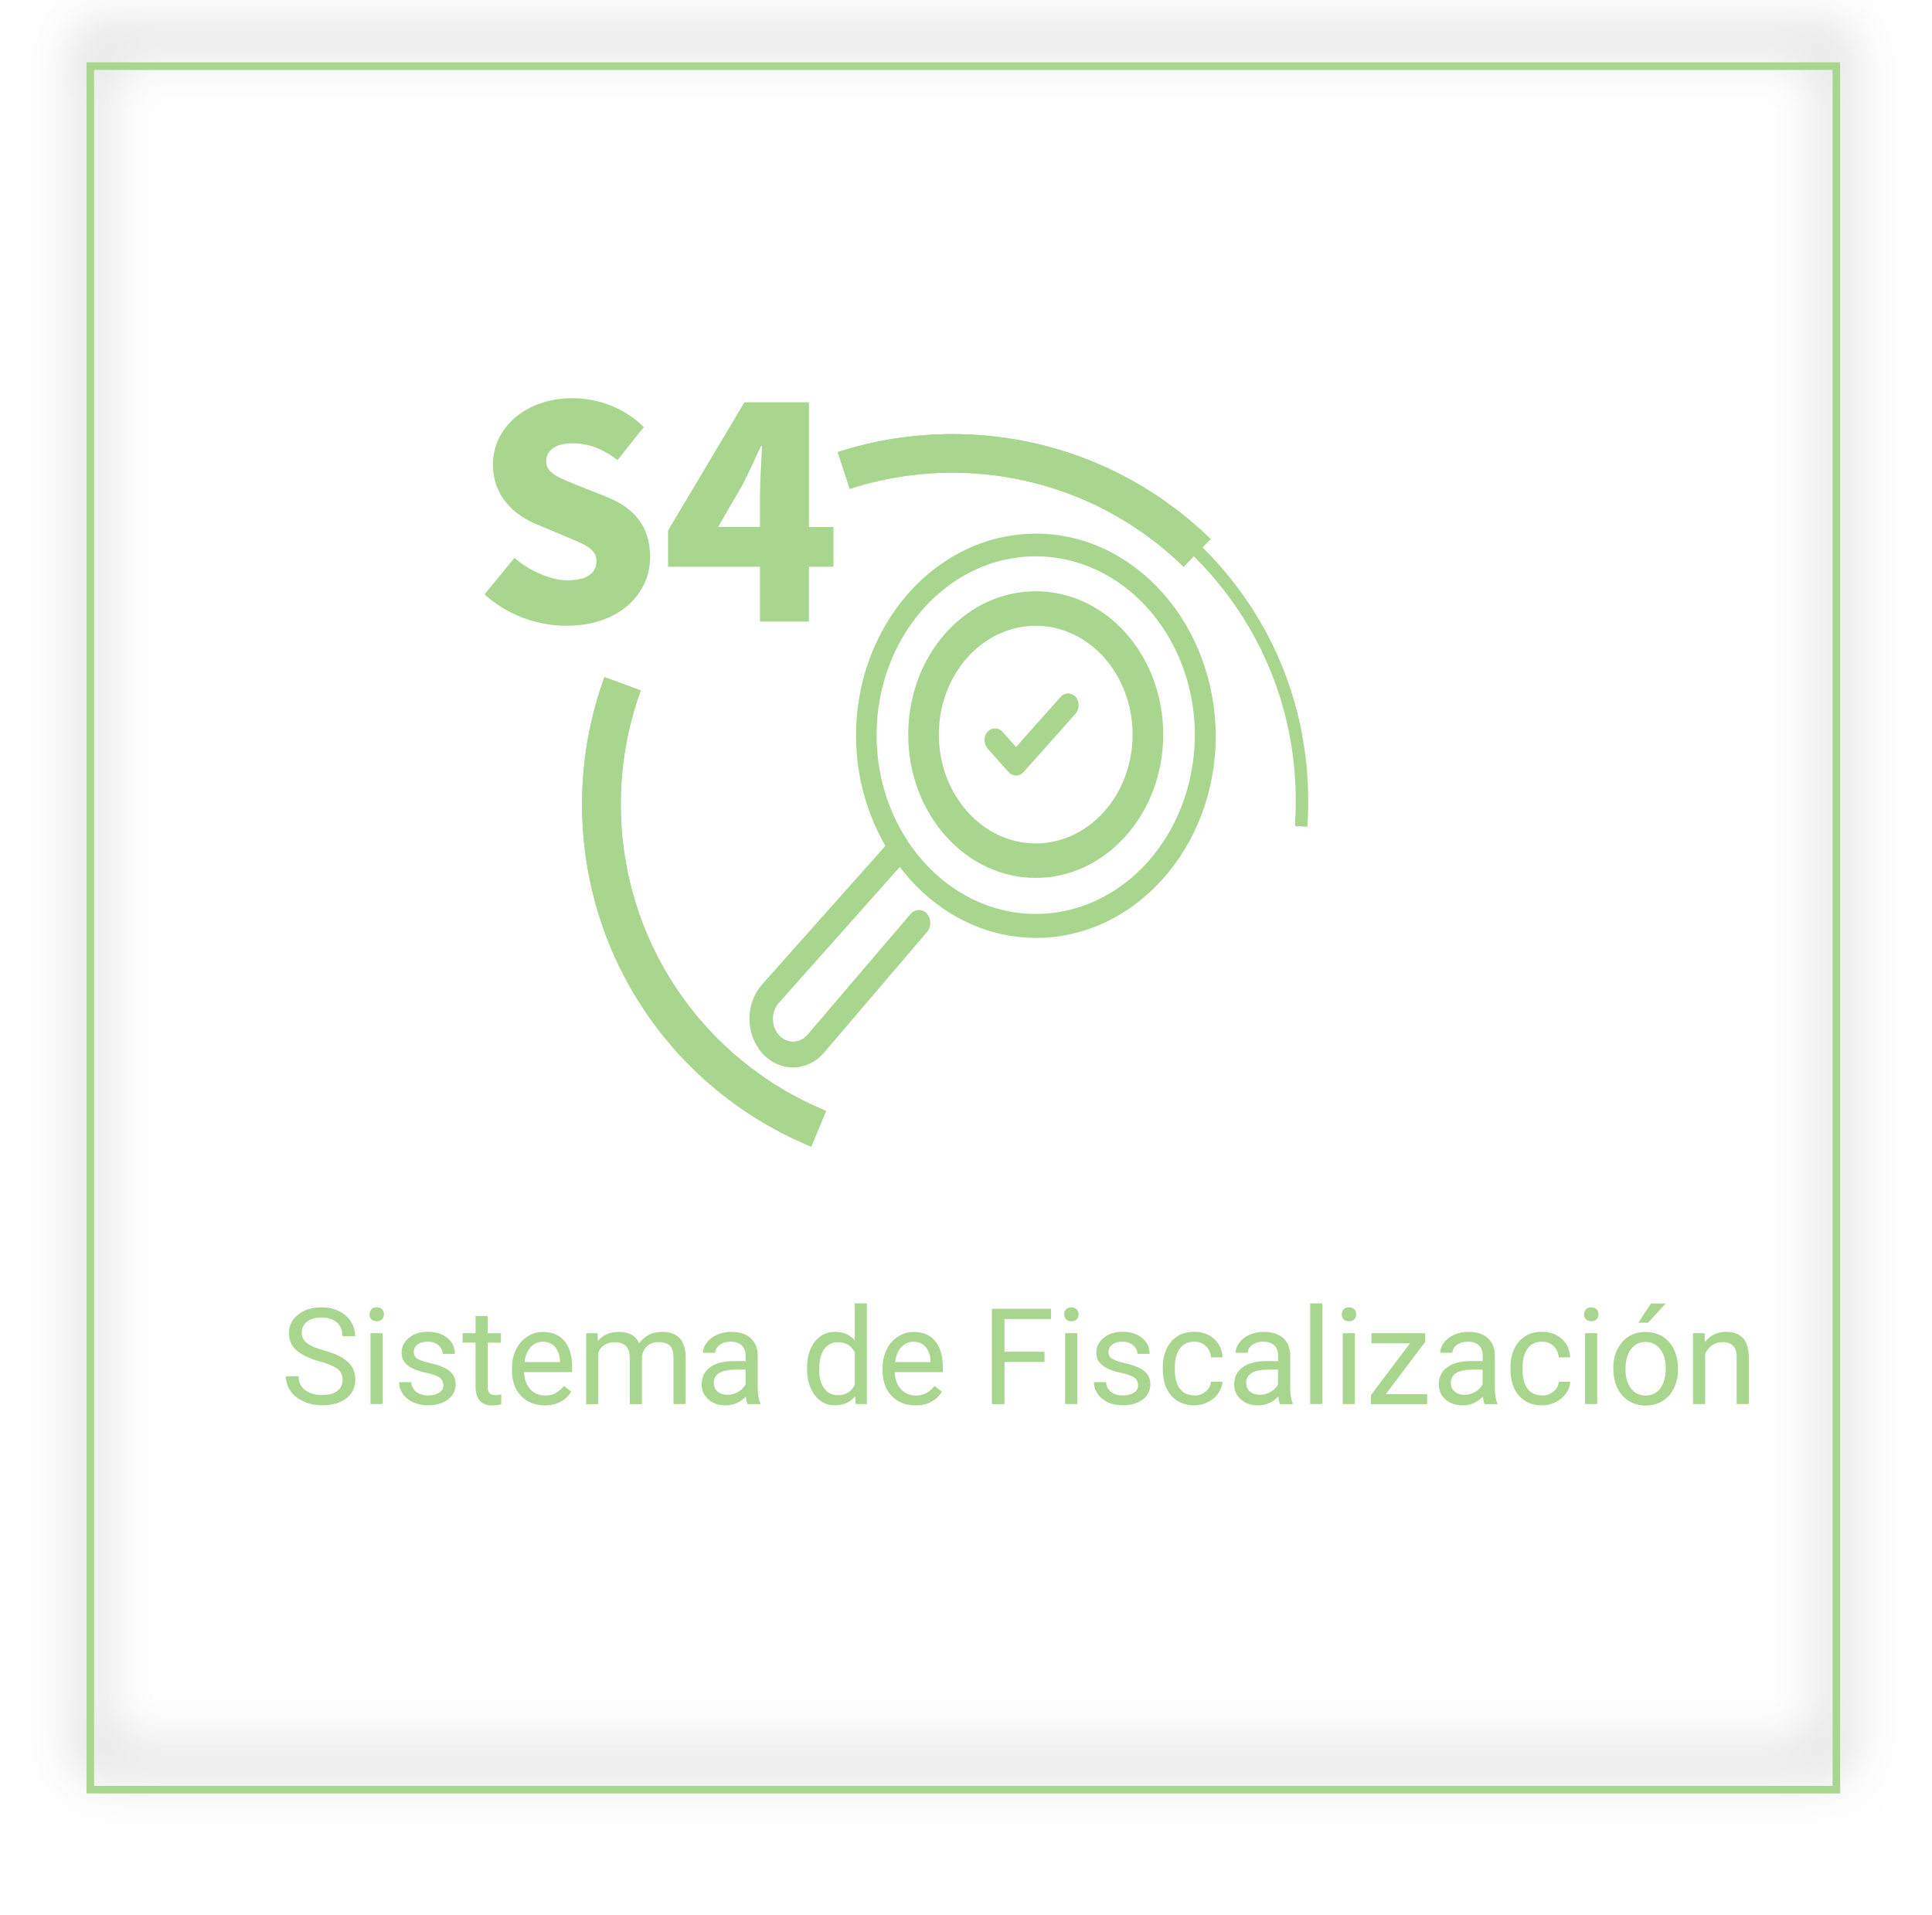
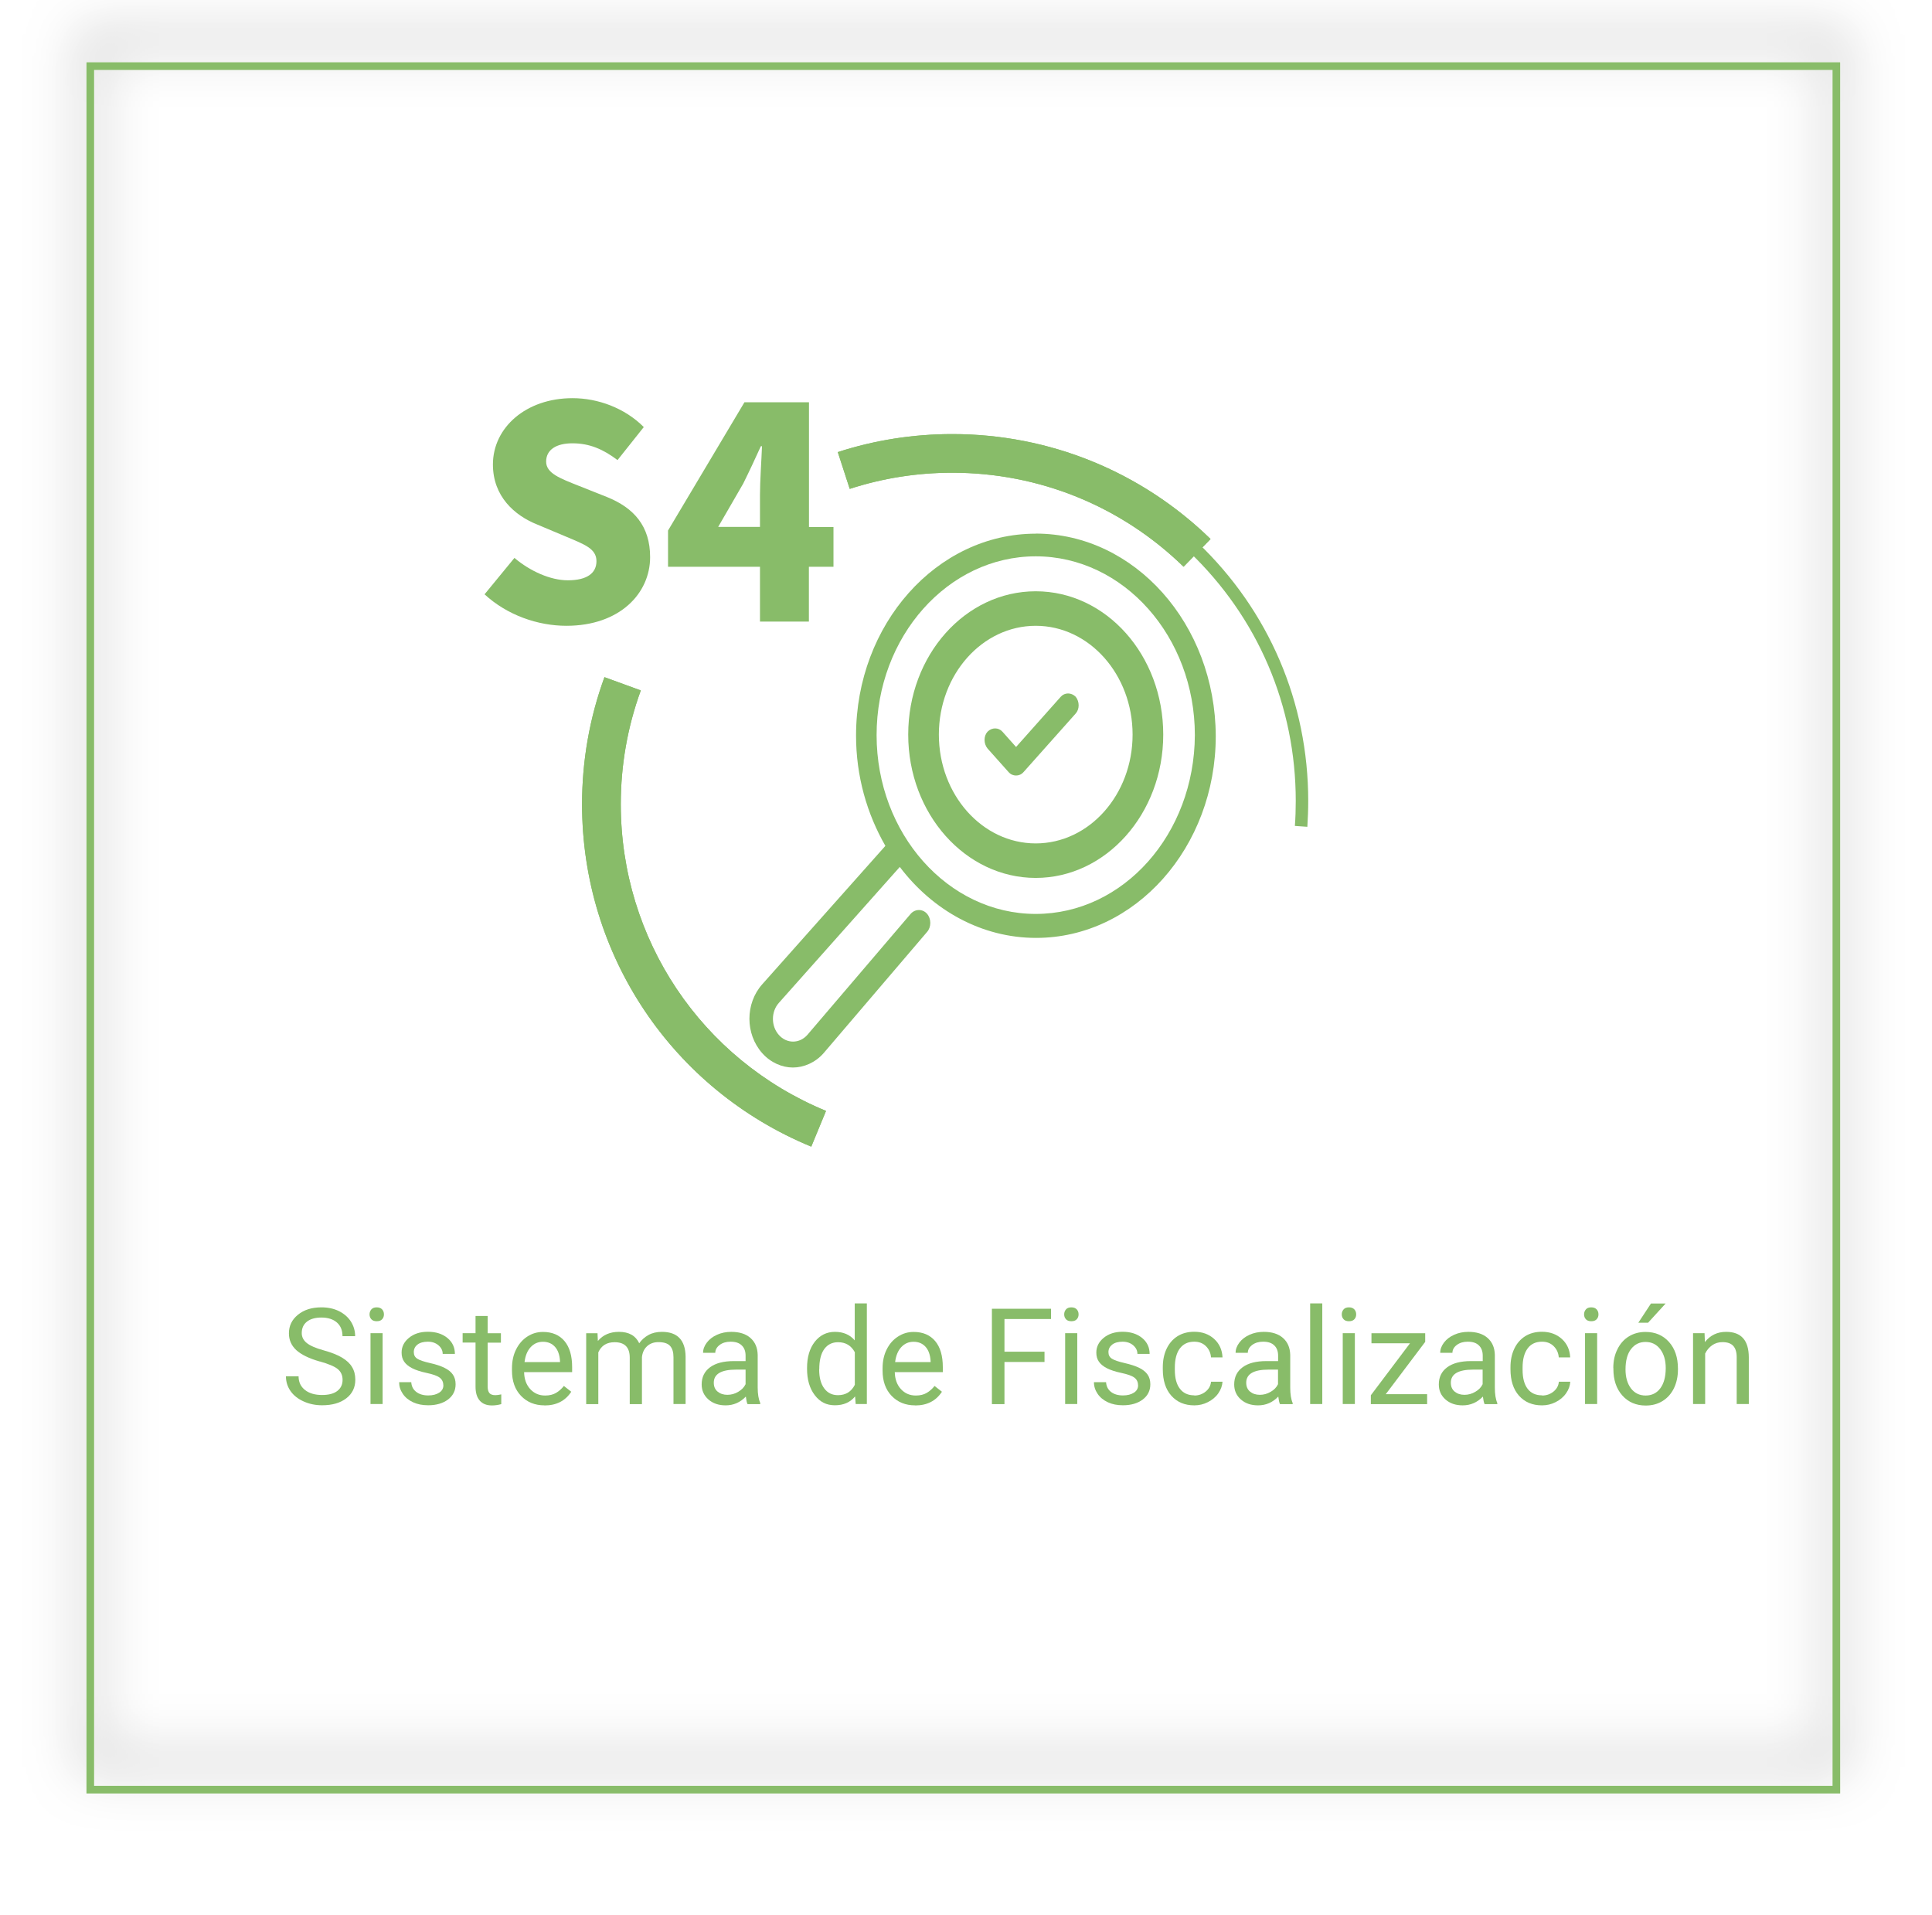
<svg xmlns="http://www.w3.org/2000/svg" id="textos" viewBox="0 0 220 218">
  <defs>
-     <style>.cls-1{fill:#a9d68f;}.cls-2{fill:none;filter:url(#drop-shadow-7);stroke:#a9d68f;stroke-miterlimit:10;stroke-width:.87px;}</style>
+     <style>.cls-1{fill:#88bc69;}.cls-2{fill:none;filter:url(#drop-shadow-7);stroke:#88bc69;stroke-miterlimit:10;stroke-width:.87px;}</style>
    <filter id="drop-shadow-7" filterUnits="userSpaceOnUse">
      <feOffset dx="0" dy="3.11" />
      <feGaussianBlur result="blur" stdDeviation="3.11" />
      <feFlood flood-color="#000" flood-opacity=".54" />
      <feComposite in2="blur" operator="in" />
      <feComposite in="SourceGraphic" />
    </filter>
  </defs>
  <rect class="cls-2" x="10.28" y="7.53" width="198.83" height="196.26" transform="translate(219.39 211.32) rotate(180)" />
  <g id="ico_s4">
    <g>
      <path class="cls-1" d="M92.38,130.57c-15.86-6.54-26.1-21.84-26.1-38.99,0-4.97,.86-9.84,2.55-14.47l4.14,1.51c-1.51,4.14-2.28,8.5-2.28,12.96,0,15.36,9.17,29.06,23.37,34.92l-1.68,4.07Z" />
      <path class="cls-1" d="M134.77,64.53c-7.09-6.9-16.44-10.7-26.34-10.7-3.99,0-7.92,.62-11.67,1.84l-1.36-4.19c4.2-1.36,8.58-2.05,13.04-2.05,11.05,0,21.5,4.25,29.41,11.95l-3.08,3.16Z" />
    </g>
    <g>
      <g>
        <g>
          <path class="cls-1" d="M117.94,60.77c-11.28,0-20.46,10.32-20.46,22.99,0,4.65,1.25,8.92,3.34,12.56l-14.02,15.76c-1.95,2.19-1.95,5.66,0,7.85,.95,1.07,2.25,1.63,3.49,1.63s2.55-.56,3.49-1.63l11.78-13.8c.5-.56,.5-1.51,0-2.08s-1.35-.56-1.85,0l-11.78,13.8c-.9,1.01-2.35,1.01-3.24,0-.9-1.01-.9-2.64,0-3.65l13.77-15.48c3.74,4.94,9.33,8.08,15.52,8.08,11.28,0,20.46-10.32,20.46-22.99-.05-12.73-9.23-23.05-20.51-23.05Zm0,43.3c-9.98,0-18.12-9.14-18.12-20.36s8.13-20.36,18.12-20.36,18.12,9.14,18.12,20.36c-.05,11.27-8.13,20.36-18.12,20.36Z" />
          <path class="cls-1" d="M120.79,79.34l-5.09,5.72-1.55-1.74c-.45-.5-1.2-.5-1.7,0-.45,.5-.45,1.35,0,1.91l2.4,2.69c.25,.28,.55,.39,.85,.39s.6-.11,.85-.39l5.94-6.67c.45-.5,.45-1.35,0-1.91-.5-.5-1.25-.5-1.7,0Z" />
        </g>
        <path class="cls-1" d="M117.94,99.97c-7.99,0-14.52-7.29-14.52-16.32s6.49-16.32,14.52-16.32,14.52,7.29,14.52,16.32-6.54,16.32-14.52,16.32Zm0-28.71c-6.09,0-11.03,5.55-11.03,12.39s4.94,12.39,11.03,12.39,11.03-5.55,11.03-12.39-4.94-12.39-11.03-12.39Z" />
      </g>
      <g>
        <path class="cls-1" d="M55.19,67.66l3.39-4.13c1.78,1.51,4.1,2.55,6.08,2.55,2.22,0,3.26-.84,3.26-2.18,0-1.44-1.38-1.91-3.53-2.82l-3.19-1.34c-2.62-1.04-5.07-3.22-5.07-6.85,0-4.2,3.76-7.55,9.06-7.55,2.89,0,5.94,1.11,8.12,3.29l-2.99,3.76c-1.65-1.24-3.19-1.91-5.14-1.91-1.85,0-2.99,.74-2.99,2.08s1.58,1.91,3.79,2.79l3.12,1.24c3.09,1.24,4.93,3.32,4.93,6.85,0,4.16-3.49,7.82-9.53,7.82-3.26,0-6.75-1.21-9.33-3.59Z" />
        <path class="cls-1" d="M94.9,64.54h-2.79v6.24h-5.57v-6.24h-10.47v-4.13l8.7-14.6h7.35v14.2h2.79v4.53Zm-8.36-4.53v-3.66c0-1.58,.17-3.96,.23-5.54h-.13c-.64,1.41-1.31,2.85-2.01,4.26l-2.85,4.93h4.77Z" />
      </g>
      <path class="cls-1" d="M148.87,94.15l-1.42-.1c.07-.94,.1-1.89,.1-2.84,0-10.83-4.32-20.91-12.15-28.39l.98-1.03c8.12,7.75,12.59,18.2,12.59,29.42,0,.98-.04,1.97-.1,2.94Z" />
      <path class="cls-1" d="M92.38,130.57c-15.86-6.54-26.1-21.84-26.1-38.99,0-4.97,.86-9.84,2.55-14.47l4.14,1.51c-1.51,4.14-2.28,8.5-2.28,12.96,0,15.36,9.17,29.06,23.37,34.92l-1.68,4.07Z" />
      <path class="cls-1" d="M134.77,64.53c-7.09-6.9-16.44-10.7-26.34-10.7-3.99,0-7.92,.62-11.67,1.84l-1.36-4.19c4.2-1.36,8.58-2.05,13.04-2.05,11.05,0,21.5,4.25,29.41,11.95l-3.08,3.16Z" />
    </g>
  </g>
  <g>
    <path class="cls-1" d="M36.42,155.04c-1.23-.35-2.12-.79-2.68-1.3-.56-.52-.84-1.15-.84-1.91,0-.86,.34-1.56,1.03-2.12s1.57-.84,2.67-.84c.75,0,1.41,.14,2,.43,.58,.29,1.04,.69,1.36,1.19,.32,.51,.48,1.06,.48,1.66h-1.44c0-.66-.21-1.18-.63-1.55s-1.01-.57-1.77-.57c-.71,0-1.26,.16-1.65,.47s-.59,.74-.59,1.3c0,.44,.19,.82,.56,1.12,.38,.31,1.01,.59,1.92,.84,.9,.25,1.61,.53,2.12,.84,.51,.31,.89,.66,1.13,1.07,.25,.41,.37,.89,.37,1.44,0,.88-.34,1.59-1.03,2.12-.69,.53-1.6,.79-2.75,.79-.75,0-1.44-.14-2.09-.43s-1.15-.68-1.5-1.18c-.35-.5-.53-1.06-.53-1.69h1.44c0,.66,.24,1.17,.73,1.56,.48,.38,1.13,.57,1.94,.57,.76,0,1.34-.15,1.74-.46,.4-.31,.6-.73,.6-1.26s-.19-.94-.56-1.24-1.05-.58-2.03-.86Z" />
    <path class="cls-1" d="M42.08,149.67c0-.22,.07-.41,.21-.57s.34-.23,.61-.23,.47,.08,.61,.23c.14,.15,.21,.34,.21,.57s-.07,.41-.21,.56c-.14,.15-.34,.22-.61,.22s-.47-.07-.61-.22-.21-.34-.21-.56Zm1.49,10.21h-1.38v-8.07h1.38v8.07Z" />
    <path class="cls-1" d="M50.48,157.74c0-.37-.14-.66-.42-.87-.28-.21-.77-.38-1.47-.53-.7-.15-1.25-.33-1.66-.54-.41-.21-.71-.46-.91-.75s-.29-.63-.29-1.03c0-.66,.28-1.22,.84-1.68,.56-.46,1.27-.69,2.15-.69,.92,0,1.66,.24,2.23,.71,.57,.47,.85,1.08,.85,1.81h-1.39c0-.38-.16-.7-.48-.98-.32-.27-.72-.41-1.21-.41s-.9,.11-1.18,.33c-.28,.22-.42,.5-.42,.86,0,.33,.13,.58,.4,.75,.26,.17,.74,.33,1.43,.49,.69,.15,1.25,.34,1.67,.55,.43,.21,.75,.47,.95,.77,.21,.3,.31,.67,.31,1.1,0,.72-.29,1.3-.87,1.74-.58,.43-1.33,.65-2.25,.65-.65,0-1.22-.11-1.72-.34-.5-.23-.89-.55-1.17-.96-.28-.41-.42-.85-.42-1.33h1.38c.03,.46,.21,.83,.56,1.1s.8,.41,1.37,.41c.52,0,.94-.11,1.26-.32,.32-.21,.47-.49,.47-.85Z" />
    <path class="cls-1" d="M55.53,149.86v1.96h1.51v1.07h-1.51v5.01c0,.32,.07,.57,.2,.73,.13,.16,.36,.24,.69,.24,.16,0,.38-.03,.66-.09v1.11c-.36,.1-.72,.15-1.06,.15-.62,0-1.08-.19-1.4-.56s-.47-.9-.47-1.59v-5.01h-1.47v-1.07h1.47v-1.96h1.38Z" />
    <path class="cls-1" d="M62,160.03c-1.09,0-1.98-.36-2.67-1.08s-1.03-1.68-1.03-2.88v-.25c0-.8,.15-1.52,.46-2.14,.31-.63,.73-1.12,1.28-1.48,.55-.36,1.14-.53,1.79-.53,1.05,0,1.87,.35,2.45,1.04s.87,1.68,.87,2.97v.57h-5.47c.02,.8,.25,1.44,.7,1.93s1.01,.73,1.7,.73c.49,0,.9-.1,1.24-.3,.34-.2,.63-.46,.89-.79l.84,.66c-.68,1.04-1.69,1.56-3.04,1.56Zm-.17-7.24c-.56,0-1.02,.2-1.4,.61s-.61,.97-.7,1.7h4.04v-.1c-.04-.7-.23-1.25-.57-1.63s-.8-.58-1.37-.58Z" />
    <path class="cls-1" d="M68.04,151.81l.04,.89c.59-.7,1.39-1.04,2.4-1.04,1.13,0,1.9,.43,2.31,1.3,.27-.39,.62-.7,1.05-.94,.43-.24,.94-.36,1.53-.36,1.77,0,2.67,.94,2.7,2.81v5.41h-1.38v-5.33c0-.58-.13-1.01-.39-1.29-.26-.29-.71-.43-1.33-.43-.51,0-.94,.15-1.28,.46-.34,.31-.53,.72-.59,1.24v5.36h-1.39v-5.29c0-1.17-.57-1.76-1.72-1.76-.91,0-1.52,.39-1.86,1.16v5.89h-1.38v-8.07h1.31Z" />
    <path class="cls-1" d="M85.12,159.88c-.08-.16-.14-.44-.19-.85-.64,.67-1.41,1-2.3,1-.79,0-1.45-.22-1.96-.67-.51-.45-.77-1.02-.77-1.71,0-.84,.32-1.49,.96-1.96,.64-.47,1.54-.7,2.7-.7h1.34v-.63c0-.48-.14-.87-.43-1.15-.29-.29-.71-.43-1.28-.43-.49,0-.91,.12-1.24,.37-.33,.25-.5,.55-.5,.9h-1.39c0-.4,.14-.79,.43-1.17,.29-.38,.67-.67,1.16-.89s1.03-.33,1.62-.33c.93,0,1.66,.23,2.19,.7s.8,1.11,.82,1.92v3.72c0,.74,.1,1.33,.29,1.77v.12h-1.45Zm-2.29-1.05c.43,0,.84-.11,1.23-.34s.67-.51,.84-.87v-1.66h-1.08c-1.69,0-2.54,.5-2.54,1.49,0,.43,.14,.77,.43,1.01,.29,.24,.66,.37,1.11,.37Z" />
    <path class="cls-1" d="M91.9,155.78c0-1.24,.29-2.23,.88-2.99,.59-.75,1.36-1.13,2.3-1.13s1.7,.32,2.25,.97v-4.21h1.38v11.46h-1.27l-.07-.87c-.55,.68-1.32,1.01-2.3,1.01s-1.7-.38-2.29-1.15c-.59-.77-.88-1.77-.88-3v-.1Zm1.38,.16c0,.92,.19,1.63,.57,2.15,.38,.52,.9,.78,1.57,.78,.88,0,1.52-.39,1.92-1.18v-3.71c-.41-.76-1.05-1.14-1.9-1.14-.68,0-1.2,.26-1.58,.78-.38,.52-.57,1.3-.57,2.32Z" />
    <path class="cls-1" d="M104.2,160.03c-1.09,0-1.98-.36-2.67-1.08-.69-.72-1.03-1.68-1.03-2.88v-.25c0-.8,.15-1.52,.46-2.14,.31-.63,.73-1.12,1.29-1.48,.55-.36,1.14-.53,1.79-.53,1.05,0,1.87,.35,2.45,1.04s.87,1.68,.87,2.97v.57h-5.47c.02,.8,.25,1.44,.7,1.93s1.01,.73,1.7,.73c.49,0,.9-.1,1.24-.3,.34-.2,.63-.46,.89-.79l.84,.66c-.68,1.04-1.69,1.56-3.04,1.56Zm-.17-7.24c-.56,0-1.02,.2-1.4,.61-.38,.41-.61,.97-.7,1.7h4.04v-.1c-.04-.7-.23-1.25-.57-1.63s-.79-.58-1.37-.58Z" />
    <path class="cls-1" d="M118.94,155.09h-4.56v4.8h-1.43v-10.86h6.73v1.17h-5.3v3.72h4.56v1.17Z" />
    <path class="cls-1" d="M121.18,149.67c0-.22,.07-.41,.21-.57s.34-.23,.61-.23,.47,.08,.61,.23,.21,.34,.21,.57-.07,.41-.21,.56-.34,.22-.61,.22-.47-.07-.61-.22-.21-.34-.21-.56Zm1.49,10.21h-1.38v-8.07h1.38v8.07Z" />
    <path class="cls-1" d="M129.59,157.74c0-.37-.14-.66-.42-.87-.28-.21-.77-.38-1.47-.53-.7-.15-1.25-.33-1.66-.54-.41-.21-.71-.46-.91-.75-.2-.29-.29-.63-.29-1.03,0-.66,.28-1.22,.84-1.68,.56-.46,1.28-.69,2.15-.69,.91,0,1.66,.24,2.23,.71,.57,.47,.85,1.08,.85,1.81h-1.39c0-.38-.16-.7-.48-.98-.32-.27-.72-.41-1.21-.41s-.9,.11-1.18,.33-.43,.5-.43,.86c0,.33,.13,.58,.4,.75,.26,.17,.74,.33,1.43,.49s1.25,.34,1.68,.55c.43,.21,.74,.47,.95,.77s.31,.67,.31,1.1c0,.72-.29,1.3-.87,1.74-.58,.43-1.32,.65-2.25,.65-.65,0-1.22-.11-1.71-.34-.5-.23-.89-.55-1.17-.96s-.42-.85-.42-1.33h1.38c.03,.46,.21,.83,.55,1.1s.8,.41,1.37,.41c.52,0,.94-.11,1.26-.32,.32-.21,.47-.49,.47-.85Z" />
    <path class="cls-1" d="M136,158.91c.49,0,.92-.15,1.29-.45,.37-.3,.57-.67,.61-1.12h1.31c-.03,.46-.19,.9-.48,1.32s-.69,.75-1.18,1c-.49,.25-1.01,.37-1.55,.37-1.1,0-1.97-.37-2.62-1.1-.65-.73-.97-1.74-.97-3.01v-.23c0-.79,.14-1.48,.43-2.1,.29-.61,.7-1.09,1.24-1.43,.54-.34,1.18-.51,1.91-.51,.91,0,1.66,.27,2.26,.81,.6,.54,.92,1.25,.96,2.11h-1.31c-.04-.52-.24-.95-.59-1.29s-.79-.5-1.32-.5c-.7,0-1.24,.25-1.63,.76-.38,.5-.58,1.23-.58,2.19v.26c0,.93,.19,1.65,.58,2.15,.38,.5,.93,.75,1.64,.75Z" />
    <path class="cls-1" d="M145.75,159.88c-.08-.16-.14-.44-.19-.85-.64,.67-1.41,1-2.3,1-.8,0-1.45-.22-1.96-.67s-.76-1.02-.76-1.71c0-.84,.32-1.49,.96-1.96,.64-.47,1.54-.7,2.7-.7h1.34v-.63c0-.48-.14-.87-.43-1.15-.29-.29-.71-.43-1.28-.43-.49,0-.9,.12-1.24,.37-.33,.25-.5,.55-.5,.9h-1.39c0-.4,.14-.79,.43-1.17,.29-.38,.67-.67,1.16-.89s1.03-.33,1.62-.33c.93,0,1.66,.23,2.19,.7s.8,1.11,.82,1.92v3.72c0,.74,.09,1.33,.28,1.77v.12h-1.45Zm-2.29-1.05c.43,0,.84-.11,1.23-.34,.39-.22,.67-.51,.84-.87v-1.66h-1.08c-1.69,0-2.54,.5-2.54,1.49,0,.43,.14,.77,.43,1.01,.29,.24,.66,.37,1.11,.37Z" />
    <path class="cls-1" d="M150.57,159.88h-1.38v-11.46h1.38v11.46Z" />
    <path class="cls-1" d="M152.79,149.67c0-.22,.07-.41,.21-.57s.34-.23,.61-.23,.47,.08,.61,.23c.14,.15,.21,.34,.21,.57s-.07,.41-.21,.56c-.14,.15-.34,.22-.61,.22s-.47-.07-.61-.22-.21-.34-.21-.56Zm1.49,10.21h-1.38v-8.07h1.38v8.07Z" />
    <path class="cls-1" d="M157.79,158.76h4.72v1.13h-6.41v-1.01l4.46-5.92h-4.39v-1.14h6.12v.98l-4.5,5.97Z" />
    <path class="cls-1" d="M169.05,159.88c-.08-.16-.14-.44-.19-.85-.64,.67-1.41,1-2.3,1-.8,0-1.45-.22-1.96-.67s-.76-1.02-.76-1.71c0-.84,.32-1.49,.96-1.96,.64-.47,1.54-.7,2.7-.7h1.34v-.63c0-.48-.14-.87-.43-1.15-.29-.29-.71-.43-1.28-.43-.49,0-.9,.12-1.24,.37-.33,.25-.5,.55-.5,.9h-1.39c0-.4,.14-.79,.43-1.17,.29-.38,.67-.67,1.16-.89s1.03-.33,1.62-.33c.93,0,1.66,.23,2.19,.7s.8,1.11,.82,1.92v3.72c0,.74,.09,1.33,.28,1.77v.12h-1.45Zm-2.29-1.05c.43,0,.84-.11,1.23-.34,.39-.22,.67-.51,.84-.87v-1.66h-1.08c-1.69,0-2.54,.5-2.54,1.49,0,.43,.14,.77,.43,1.01,.29,.24,.66,.37,1.11,.37Z" />
    <path class="cls-1" d="M175.61,158.91c.49,0,.92-.15,1.29-.45,.37-.3,.57-.67,.61-1.12h1.3c-.03,.46-.18,.9-.48,1.32-.29,.42-.69,.75-1.18,1s-1.01,.37-1.56,.37c-1.1,0-1.97-.37-2.62-1.1-.65-.73-.97-1.74-.97-3.01v-.23c0-.79,.14-1.48,.43-2.1,.29-.61,.7-1.09,1.24-1.43,.54-.34,1.18-.51,1.91-.51,.9,0,1.66,.27,2.26,.81,.6,.54,.92,1.25,.96,2.11h-1.3c-.04-.52-.24-.95-.59-1.29s-.79-.5-1.32-.5c-.7,0-1.25,.25-1.63,.76s-.58,1.23-.58,2.19v.26c0,.93,.19,1.65,.57,2.15,.38,.5,.93,.75,1.64,.75Z" />
    <path class="cls-1" d="M180.38,149.67c0-.22,.07-.41,.21-.57s.34-.23,.61-.23,.47,.08,.61,.23,.21,.34,.21,.57-.07,.41-.21,.56-.34,.22-.61,.22-.47-.07-.61-.22-.21-.34-.21-.56Zm1.49,10.21h-1.38v-8.07h1.38v8.07Z" />
    <path class="cls-1" d="M183.71,155.77c0-.79,.15-1.5,.47-2.13,.31-.63,.74-1.12,1.3-1.46,.55-.34,1.19-.51,1.9-.51,1.1,0,1.99,.38,2.67,1.14,.68,.76,1.02,1.77,1.02,3.04v.1c0,.79-.15,1.49-.45,2.12-.3,.62-.73,1.11-1.29,1.46-.56,.35-1.2,.52-1.93,.52-1.09,0-1.98-.38-2.66-1.14-.68-.76-1.02-1.77-1.02-3.02v-.1Zm1.39,.17c0,.89,.21,1.61,.62,2.16,.42,.54,.97,.81,1.67,.81s1.26-.27,1.67-.82c.41-.55,.62-1.32,.62-2.31,0-.88-.21-1.6-.63-2.15-.42-.55-.98-.82-1.67-.82s-1.23,.27-1.65,.81-.63,1.32-.63,2.33Zm2.9-7.51h1.67l-2,2.19h-1.11l1.44-2.19Z" />
    <path class="cls-1" d="M194.1,151.81l.04,1.01c.62-.78,1.42-1.16,2.42-1.16,1.71,0,2.57,.96,2.58,2.89v5.33h-1.38v-5.34c0-.58-.14-1.01-.4-1.29s-.67-.42-1.22-.42c-.45,0-.84,.12-1.18,.36-.34,.24-.6,.55-.79,.94v5.75h-1.38v-8.07h1.31Z" />
  </g>
</svg>
